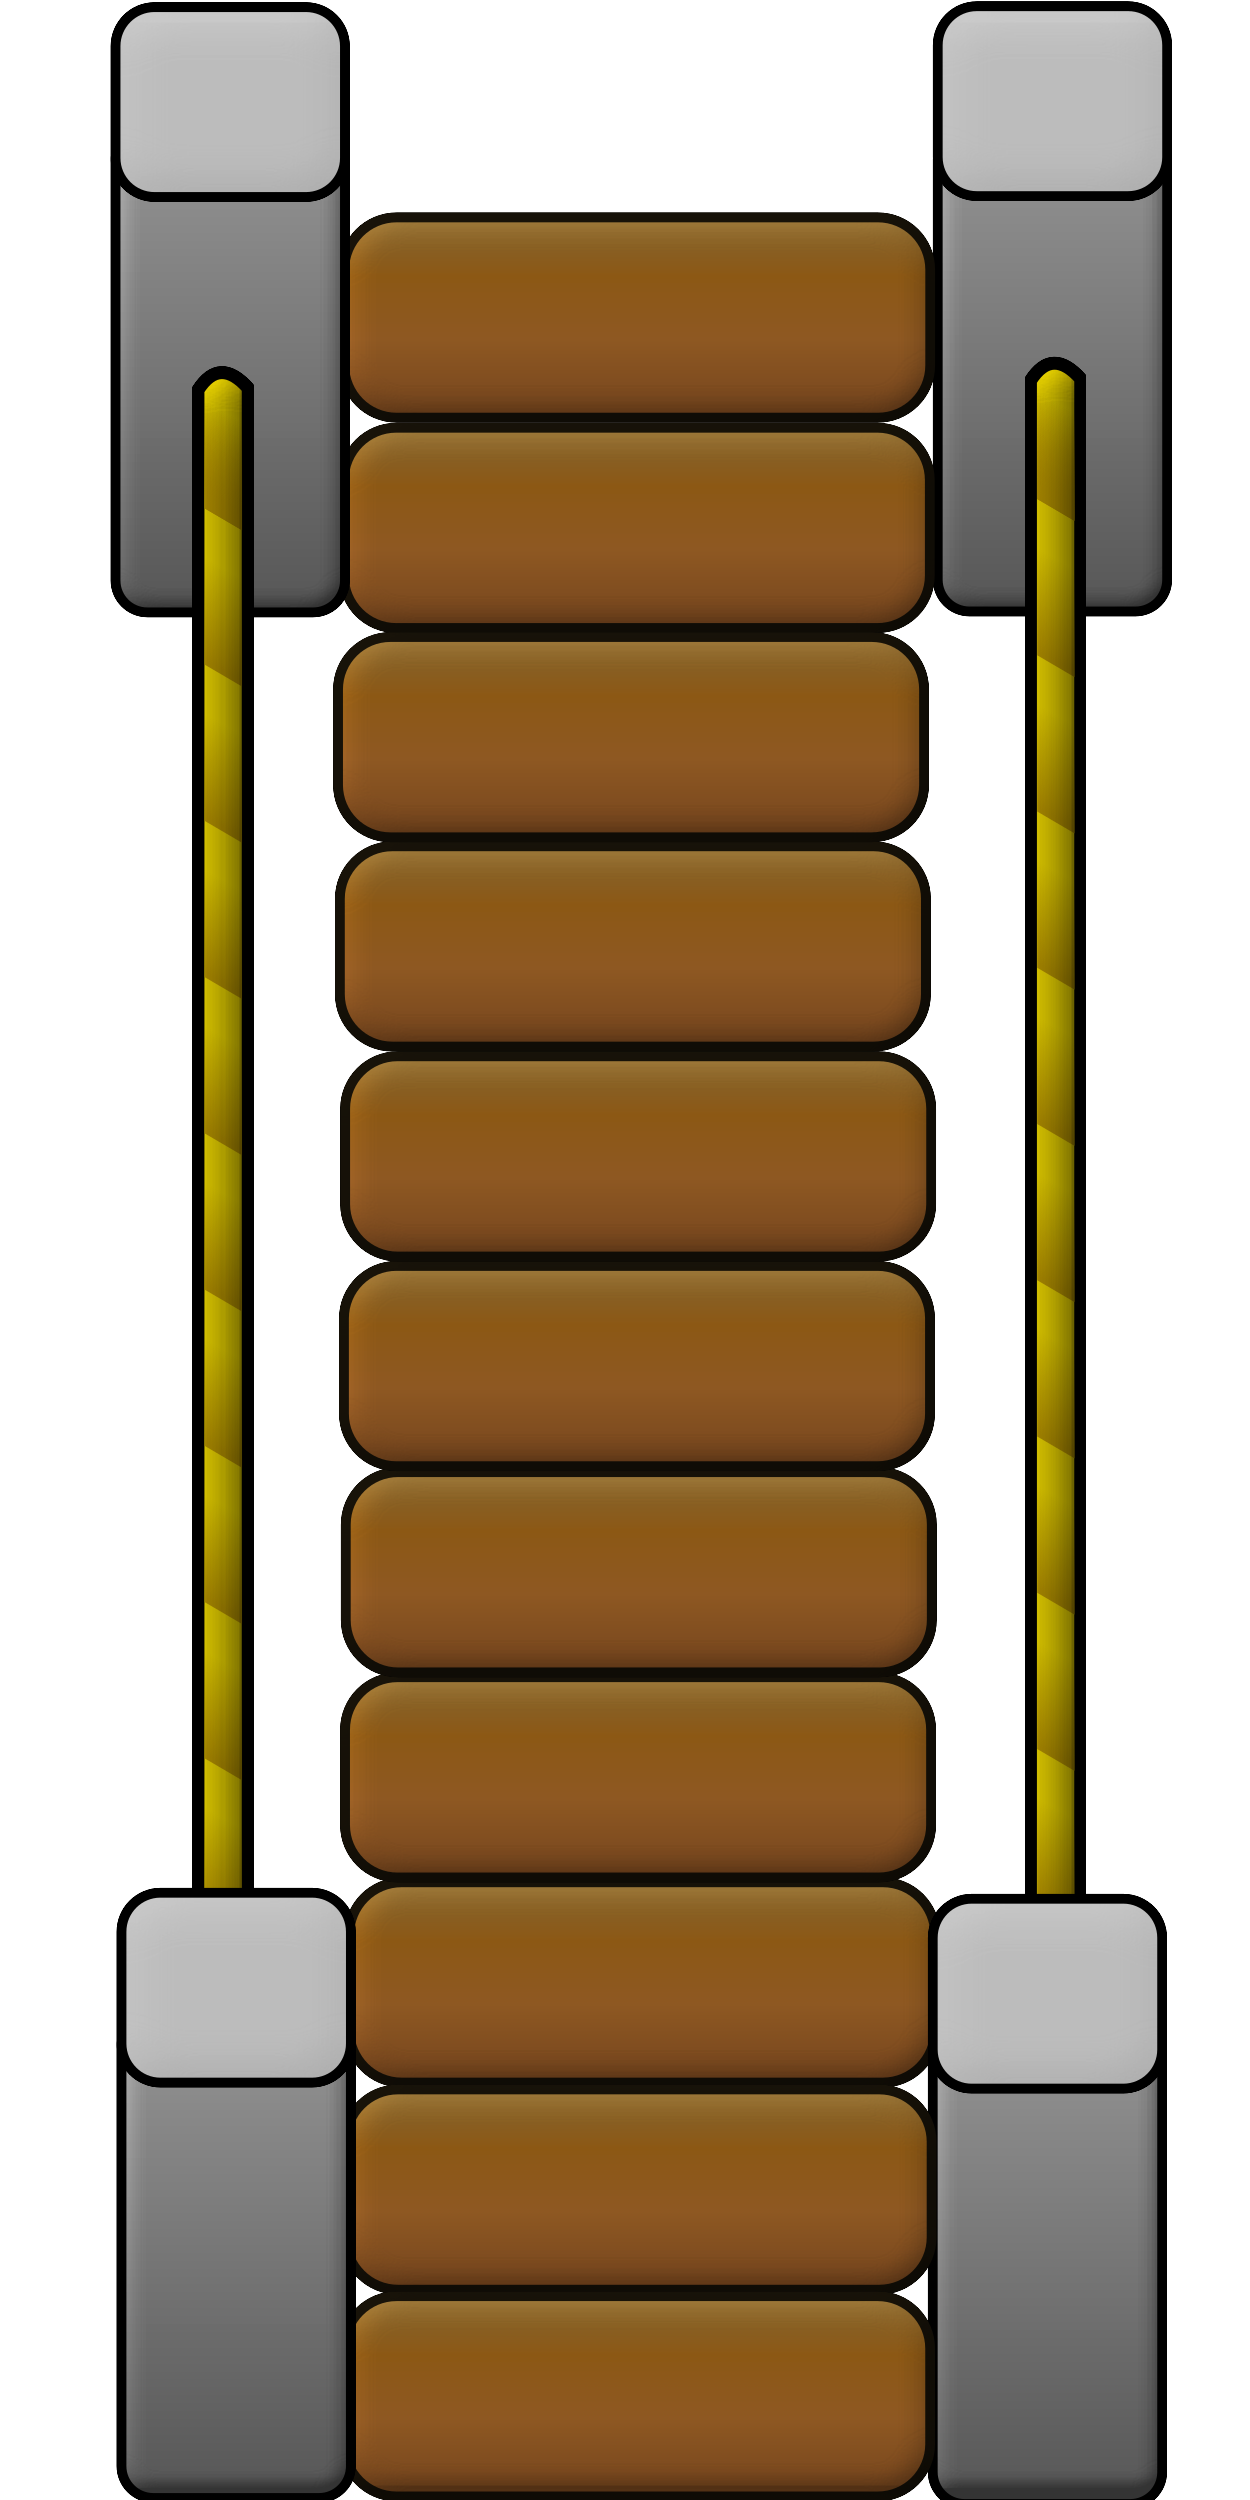
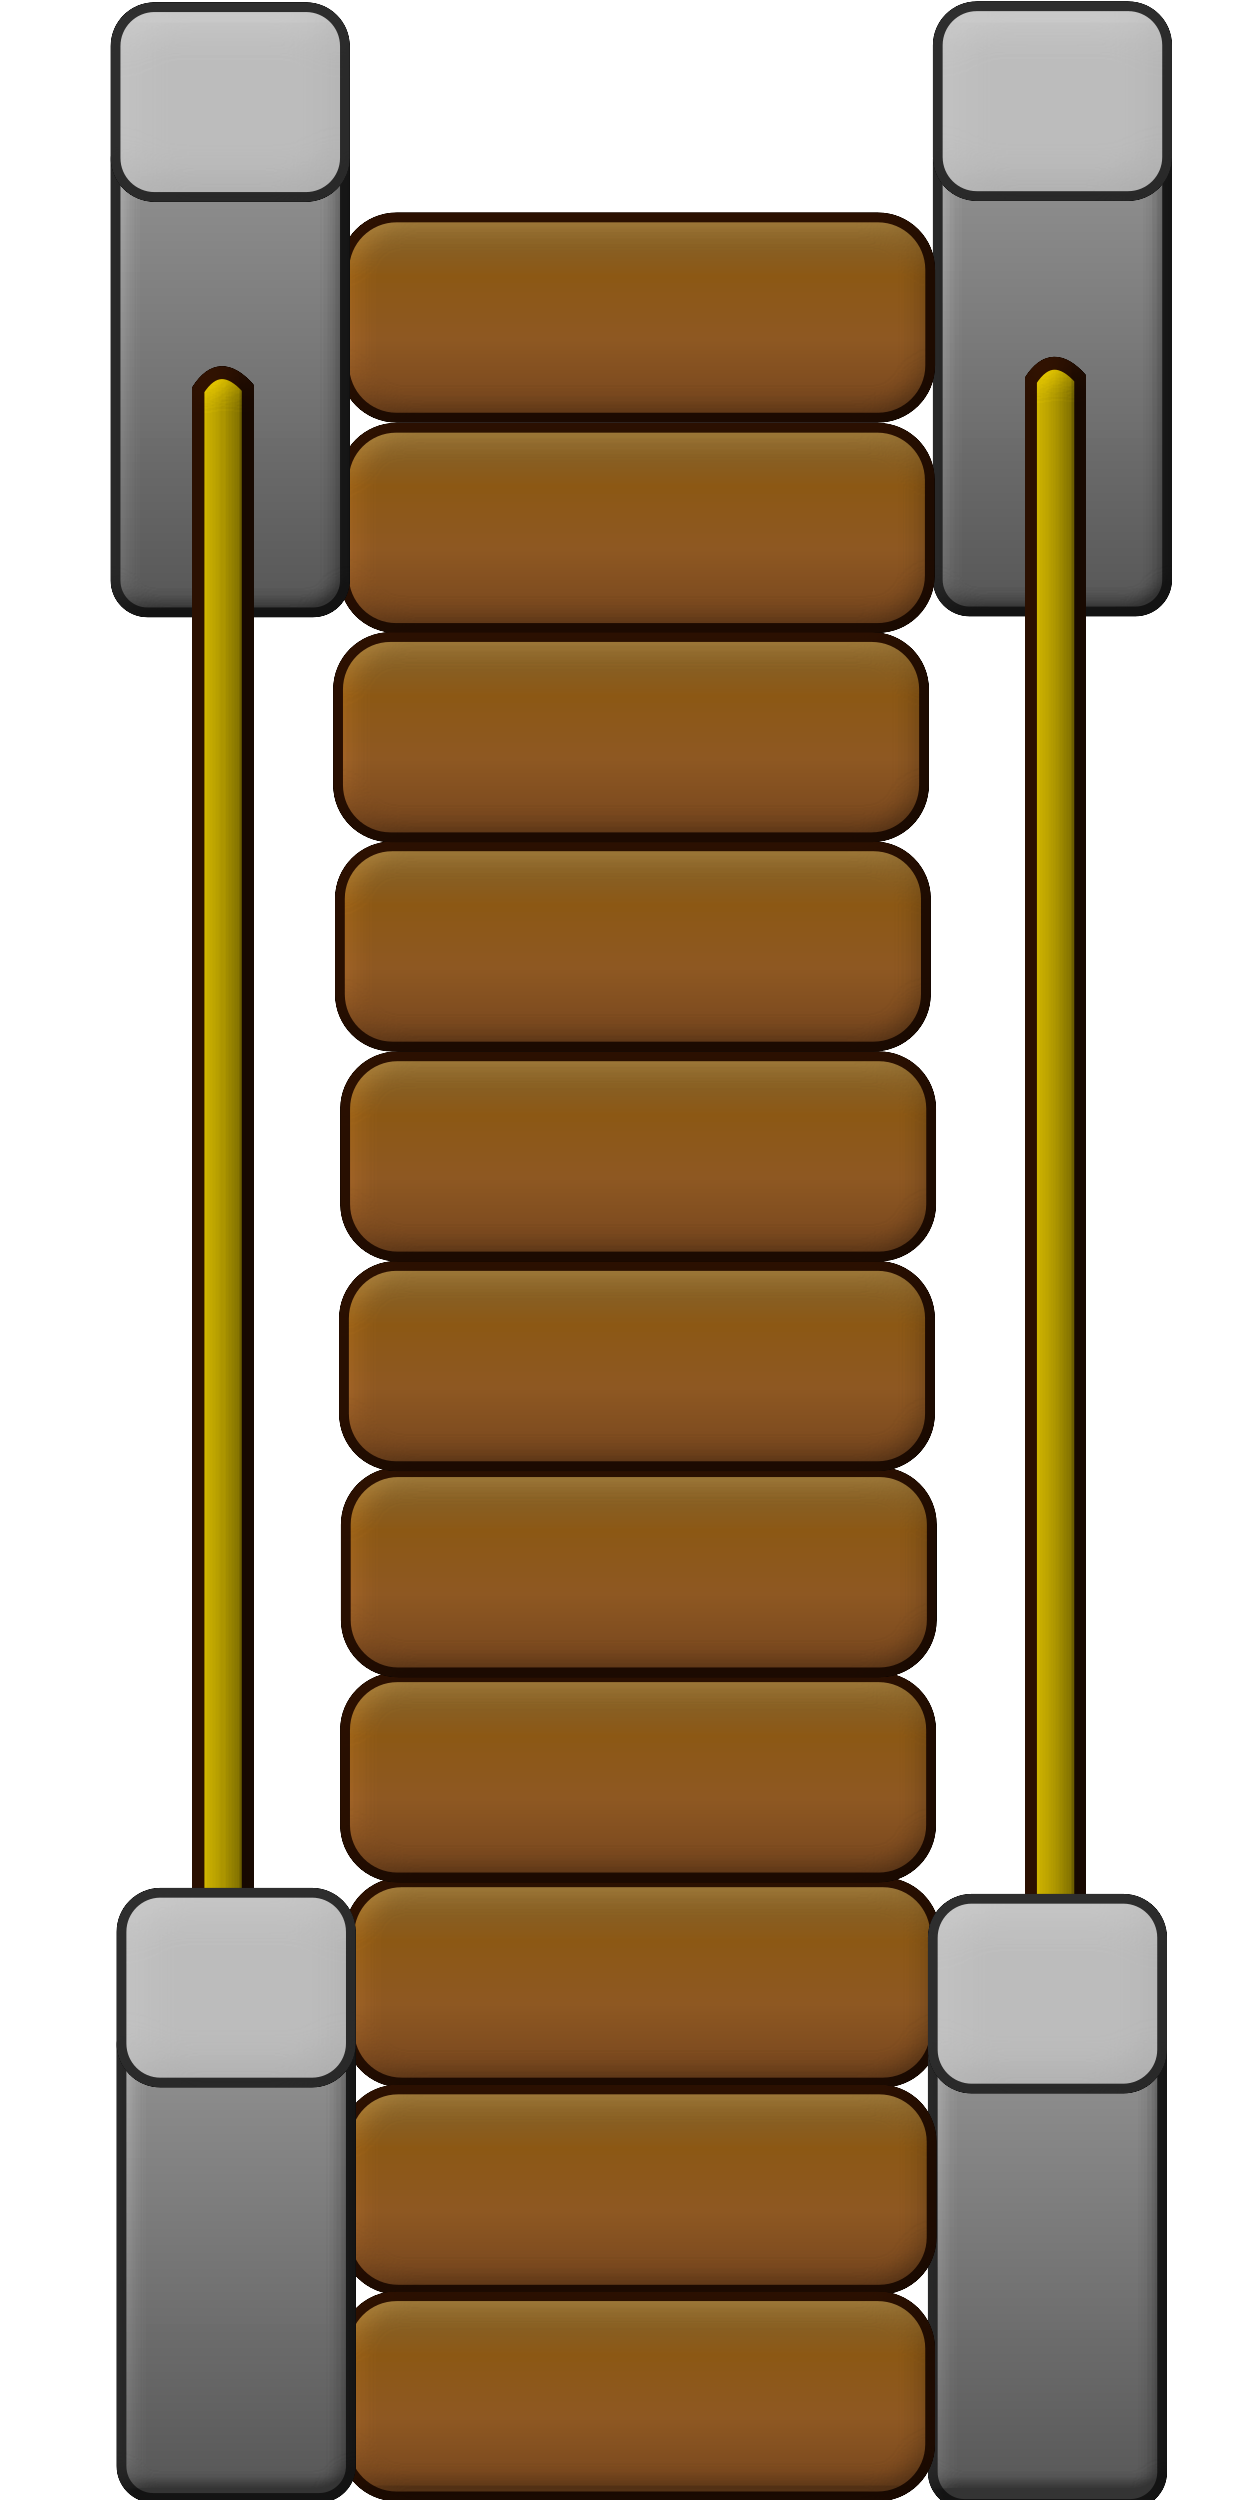
<svg xmlns="http://www.w3.org/2000/svg" xmlns:xlink="http://www.w3.org/1999/xlink" width="512" height="1024" id="svg2383" version="1.1">
  <defs id="defs2385">
    <linearGradient id="linearGradient4206">
      <stop style="stop-color:#8a8a8a;stop-opacity:1;" offset="0" id="stop4208" />
      <stop style="stop-color:#565656;stop-opacity:1" offset="1" id="stop4210" />
    </linearGradient>
    <filter color-interpolation-filters="sRGB" id="filter3348-8-6-0-2">
      <feGaussianBlur result="result0" in="SourceGraphic" stdDeviation="12" id="feGaussianBlur3350-8-0-6-8" />
      <feDiffuseLighting result="result5" surfaceScale="4" diffuseConstant="1" id="feDiffuseLighting3352-2-1-1-9">
        <feDistantLight azimuth="240" elevation="50" id="feDistantLight3354-9-6-8-0" />
      </feDiffuseLighting>
      <feComposite k4="0" k3="0.6" k2="0" operator="arithmetic" result="result4" in="result5" k1="1" id="feComposite3356-1-5-9-7" in2="SourceGraphic" />
    </filter>
    <filter color-interpolation-filters="sRGB" id="filter3358-4-9-2-9-31">
      <feGaussianBlur result="result0" in="SourceGraphic" stdDeviation="6" id="feGaussianBlur3360-9-7-0-7-0" />
      <feDiffuseLighting result="result5" surfaceScale="10" diffuseConstant="1" id="feDiffuseLighting3362-6-3-1-2-6">
        <feDistantLight azimuth="235" elevation="25" id="feDistantLight3364-3-7-6-2-7" />
      </feDiffuseLighting>
      <feComposite k4="0" k3="0.6" k2="0" operator="arithmetic" result="result4" in="result5" k1="1" id="feComposite3366-7-2-4-8-50" in2="SourceGraphic" />
    </filter>
    <linearGradient id="linearGradient5339-6-950-364-2-9-984">
      <stop id="stop10368" offset="0" style="stop-color:#806533;stop-opacity:1;" />
      <stop style="stop-color:#895614;stop-opacity:1;" offset="0.25" id="stop5281" />
      <stop style="stop-color:#8b5621;stop-opacity:1;" offset="0.5" id="stop5167" />
      <stop id="stop10370" offset="1" style="stop-color:#63371a;stop-opacity:1" />
    </linearGradient>
    <filter id="filter11191" color-interpolation-filters="sRGB">
      <feGaussianBlur id="feGaussianBlur11193" stdDeviation="6" in="SourceGraphic" result="result0" />
      <feDiffuseLighting id="feDiffuseLighting11195" diffuseConstant="1" surfaceScale="6" result="result5">
        <feDistantLight id="feDistantLight11197" elevation="25" azimuth="235" />
      </feDiffuseLighting>
      <feComposite id="feComposite11199" in2="SourceGraphic" k1="1" in="result5" result="result4" operator="arithmetic" k2="0" k3="0.6" k4="0" />
    </filter>
    <filter id="filter11091-6" color-interpolation-filters="sRGB">
      <feGaussianBlur id="feGaussianBlur11093-8" stdDeviation="6" in="SourceGraphic" result="result0" />
      <feDiffuseLighting id="feDiffuseLighting11095-8" diffuseConstant="1" surfaceScale="10" result="result5">
        <feDistantLight id="feDistantLight11097-2" elevation="25" azimuth="235" />
      </feDiffuseLighting>
      <feComposite k4="0" id="feComposite11099-7" in2="SourceGraphic" k1="1" in="result5" result="result4" operator="arithmetic" k2="0" k3="0.6" />
    </filter>
-     <linearGradient id="linearGradient3399-76-7-1-1">
-       <stop id="stop3401-1-7-7-2" offset="0" style="stop-color:#826900;stop-opacity:1;" />
-       <stop id="stop3403-8-8-48-6" offset="1" style="stop-color:#826900;stop-opacity:0;" />
-     </linearGradient>
-     <linearGradient xlink:href="#linearGradient4206" id="linearGradient8687" gradientUnits="userSpaceOnUse" gradientTransform="translate(0.1648964,0)" x1="322.679" y1="-0.292" x2="322.679" y2="211.442" />
    <linearGradient xlink:href="#linearGradient5339-6-950-364-2-9-984" id="linearGradient8741" gradientUnits="userSpaceOnUse" gradientTransform="translate(-1087.09,208.9593)" x1="1094.934" y1="636.431" x2="1198.743" y2="636.431" />
    <clipPath clipPathUnits="userSpaceOnUse" id="clipPath9551">
      <rect style="fill:#7e0000;fill-opacity:1;fill-rule:evenodd;stroke:#000000;stroke-width:6.09;stroke-linecap:round;stroke-linejoin:round;stroke-miterlimit:4;stroke-opacity:1;stroke-dasharray:none;stroke-dashoffset:0" id="rect9553" width="30.29" height="828.037" x="-463.419" y="100.068" rx="0" ry="0" transform="matrix(0,-1,1,0,0,0)" />
    </clipPath>
-     <linearGradient xlink:href="#linearGradient3399-76-7-1-1" id="linearGradient9555" gradientUnits="userSpaceOnUse" gradientTransform="matrix(1.145734,0,0,1.000327,-60.89722,-0.1467596)" x1="189.817" y1="456.46" x2="160.406" y2="441.956" />
+     <linearGradient xlink:href="#linearGradient4206" id="linearGradient4212" gradientUnits="userSpaceOnUse" gradientTransform="translate(0.1648964,0)" x1="322.679" y1="-0.292" x2="322.679" y2="211.442" />
+     <linearGradient xlink:href="#linearGradient4206" id="linearGradient4220" gradientUnits="userSpaceOnUse" gradientTransform="translate(0.1648964,0)" x1="322.679" y1="-0.292" x2="322.679" y2="211.442" />
+     <linearGradient xlink:href="#linearGradient4206" id="linearGradient4228" gradientUnits="userSpaceOnUse" gradientTransform="translate(0.1648964,0)" x1="322.679" y1="-0.292" x2="322.679" y2="211.442" />
+     <linearGradient xlink:href="#linearGradient4206" id="linearGradient4236" gradientUnits="userSpaceOnUse" gradientTransform="translate(0.1648964,0)" x1="322.679" y1="-0.292" x2="322.679" y2="211.442" />
  </defs>
  <g style="display:inline" id="layer3" transform="translate(0,-28.36218)">
-     <use style="display:inline" x="0" y="0" xlink:href="#g4142-6-4-5-4" id="use4637" transform="translate(334.34,-772.7128)" width="744.094" height="1052.362" />
-     <g id="g4157-7-4" style="display:inline;filter:url(#filter11091-6)" transform="matrix(0,1,-1,0,881.606,74.2411)" clip-path="url(#clipPath9551)">
-       <path style="fill:#a99900;fill-opacity:1;fill-rule:evenodd;stroke:#000000;stroke-width:5.289;stroke-linecap:round;stroke-linejoin:round;stroke-miterlimit:4;stroke-opacity:1" d="m 109.3,438.944 896.826,0 0,20.586 -896.033,0 c -9.547,-6.062 -9.351,-12.973 -0.793,-20.586 z" id="rect3479-7-8" />
-       <path style="fill:url(#linearGradient9555);fill-opacity:1;fill-rule:evenodd;stroke:none" d="m 112.433,441.477 -8.951,15.27 55.049,0 8.951,-15.27 -55.049,1e-5 z" id="path2619-3-9" />
-       <use x="0" y="0" xlink:href="#path2619-3-9" id="use4930" width="1024" height="512" />
-       <use x="0" y="0" xlink:href="#path2619-3-9" transform="translate(64,0)" id="use4932" width="1024" height="512" />
-       <use x="0" y="0" xlink:href="#path2619-3-9" transform="translate(128,0)" id="use4934" width="1024" height="512" />
-       <use x="0" y="0" xlink:href="#path2619-3-9" transform="translate(192,0)" id="use4936" width="1024" height="512" />
-       <use x="0" y="0" xlink:href="#path2619-3-9" transform="translate(256,0)" id="use4938" width="1024" height="512" />
-       <use x="0" y="0" xlink:href="#path2619-3-9" transform="translate(320,0)" id="use4940" width="1024" height="512" />
-       <use x="0" y="0" xlink:href="#path2619-3-9" transform="translate(384,0)" id="use4942" width="1024" height="512" />
-       <use x="0" y="0" xlink:href="#path2619-3-9" transform="translate(448,0)" id="use4944" width="1024" height="512" />
-       <use x="0" y="0" xlink:href="#path2619-3-9" transform="translate(512,0)" id="use4946" width="1024" height="512" />
-       <use x="0" y="0" xlink:href="#path2619-3-9" transform="translate(576,0)" id="use4948" width="1024" height="512" />
-       <use x="0" y="0" xlink:href="#path2619-3-9" transform="translate(640,0)" id="use4950" width="1024" height="512" />
-       <use x="0" y="0" xlink:href="#path2619-3-9" transform="translate(704,0)" id="use4952" width="1024" height="512" />
-       <use x="0" y="0" xlink:href="#path2619-3-9" transform="translate(768,0)" id="use4954" width="1024" height="512" />
-       <use x="0" y="0" xlink:href="#path2619-3-9" transform="translate(832,0)" id="use4956" width="1024" height="512" />
-     </g>
+     <rect style="display:inline;fill:url(#linearGradient4220);fill-opacity:1;fill-rule:evenodd;stroke:#202020;stroke-width:5;stroke-linecap:round;stroke-linejoin:round;stroke-miterlimit:4;stroke-dasharray:none;stroke-opacity:1;filter:url(#filter3358-4-9-2-9-31)" id="rect4216" width="118" height="249.063" x="265.555" y="-31.606" clip-path="none" mask="none" ry="16.333" rx="16.333" transform="matrix(0.7959135,0,0,0.7959135,172.7629,105.7191)" />
+     <rect style="display:inline;fill:#8a8a8a;fill-opacity:1;fill-rule:evenodd;stroke:#202020;stroke-width:5;stroke-linecap:round;stroke-linejoin:round;stroke-miterlimit:4;stroke-dasharray:none;stroke-opacity:1;filter:url(#filter3348-8-6-0-2)" id="rect4218" width="118" height="97.659" x="265.555" y="-93.965" ry="20.037" rx="20.037" transform="matrix(0.7959135,0,0,0.7959135,172.7629,105.7191)" />
+     <path id="rect3479-7-8" d="m 109.3,438.944 896.826,0 0,20.586 -896.033,0 c -9.547,-6.062 -9.351,-12.973 -0.793,-20.586 z" style="fill:#a89200;fill-opacity:1;fill-rule:evenodd;stroke:#230d01;stroke-width:5.289;stroke-linecap:round;stroke-linejoin:round;stroke-miterlimit:4;stroke-opacity:1;filter:url(#filter11091-6)" transform="matrix(0,1,-1,0,881.606,74.2411)" />
+     <path transform="matrix(0,1,-1,0,881.606,714.2411)" style="fill:#a89200;fill-opacity:1;fill-rule:evenodd;stroke:#230d01;stroke-opacity:1;filter:url(#filter11091-6)" d="m 112.433,441.477 -8.951,15.27 55.049,0 8.951,-15.27 -55.049,1e-5 z" id="use4950" />
+     <path transform="matrix(0,1,-1,0,881.606,778.2411)" style="fill:#a89200;fill-opacity:1;fill-rule:evenodd;stroke:#230d01;stroke-opacity:1;filter:url(#filter11091-6)" d="m 112.433,441.477 -8.951,15.27 55.049,0 8.951,-15.27 -55.049,1e-5 z" id="use4952" />
+     <path transform="matrix(0,1,-1,0,881.606,842.2411)" style="fill:#a89200;fill-opacity:1;fill-rule:evenodd;stroke:#230d01;stroke-opacity:1;filter:url(#filter11091-6)" d="m 112.433,441.477 -8.951,15.27 55.049,0 8.951,-15.27 -55.049,1e-5 z" id="use4954" />
    <use style="display:inline" x="0" y="0" xlink:href="#rect3551-6-9-5" transform="translate(2.07419,-169.5281)" id="use4250" width="1024" height="512" />
-     <use style="display:inline" x="0" y="0" xlink:href="#g4142-6-4-5-4" id="use4631" transform="translate(332.295,2.463034)" width="744.094" height="1052.362" />
+     <rect style="display:inline;fill:url(#linearGradient4228);fill-opacity:1;fill-rule:evenodd;stroke:#202020;stroke-width:5;stroke-linecap:round;stroke-linejoin:round;stroke-miterlimit:4;stroke-dasharray:none;stroke-opacity:1;filter:url(#filter3358-4-9-2-9-31)" id="rect4224" width="118" height="249.063" x="265.555" y="-31.606" clip-path="none" mask="none" ry="16.333" rx="16.333" transform="matrix(0.7959135,0,0,0.7959135,170.7179,880.8949)" />
+     <rect style="display:inline;fill:#8a8a8a;fill-opacity:1;fill-rule:evenodd;stroke:#202020;stroke-width:5;stroke-linecap:round;stroke-linejoin:round;stroke-miterlimit:4;stroke-dasharray:none;stroke-opacity:1;filter:url(#filter3348-8-6-0-2)" id="rect4226" width="118" height="97.659" x="265.555" y="-93.965" ry="20.037" rx="20.037" transform="matrix(0.7959135,0,0,0.7959135,170.7179,880.8949)" />
    <use style="display:inline" x="0" y="0" xlink:href="#rect3551-6-9-5" transform="translate(0.370187,-253.5281)" id="use4252" width="1024" height="512" />
    <use style="display:inline" x="0" y="0" xlink:href="#rect3551-6-9-5" transform="translate(0.666187,-337.5281)" id="use4254" width="1024" height="512" />
    <use style="display:inline" x="0" y="0" xlink:href="#rect3551-6-9-5" transform="translate(-0.07833037,-421.9898)" id="use4256" width="1024" height="512" />
    <use style="display:inline" x="0" y="0" xlink:href="#rect3551-6-9-5" transform="translate(0.407991,-507.8648)" id="use4258" width="1024" height="512" />
    <use style="display:inline" x="0" y="0" xlink:href="#rect3551-6-9-5" transform="translate(-1.749819,-593.8727)" id="use4260" width="1024" height="512" />
    <use style="display:inline" x="0" y="0" xlink:href="#rect3551-6-9-5" transform="translate(-0.139626,-765.3096)" id="use4262" width="1024" height="512" />
    <use style="display:inline" x="0" y="0" xlink:href="#rect3551-6-9-5" transform="translate(-2.504795,-679.5911)" id="use4266" width="1024" height="512" />
    <use style="display:inline" x="0" y="0" xlink:href="#rect3551-6-9-5" transform="translate(0.0231974,-851.4661)" id="use4268" width="1024" height="512" />
    <use style="display:inline" x="0" y="0" xlink:href="#rect3551-6-9-5" transform="translate(0.6007465,-84.6858)" id="use4270" width="1024" height="512" />
-     <rect rx="21.437" ry="21.437" y="704.362" x="9.76" height="240" width="82" id="rect3551-6-9-5" style="display:inline;fill:url(#linearGradient8741);fill-opacity:1;fill-rule:evenodd;stroke:#130f07;stroke-width:4;stroke-linecap:round;stroke-linejoin:round;stroke-miterlimit:4;stroke-opacity:1;stroke-dasharray:none;filter:url(#filter11191)" transform="matrix(0,1,-1,0,1085.344,959.1305)" />
-     <use style="display:inline" x="0" y="0" xlink:href="#g4142-6-4-5-4" id="use4635" transform="translate(-2.434675,-772.3422)" width="744.094" height="1052.362" />
-     <use style="display:inline" x="0" y="0" xlink:href="#g4157-7-4" id="use2982" transform="translate(-340.9947,3.850924)" width="1024" height="512" />
-     <g transform="matrix(0.7959135,0,0,0.7959135,-161.5771,878.4319)" style="display:inline" clip-path="none" id="g4142-6-4-5-4">
-       <rect style="fill:url(#linearGradient8687);fill-opacity:1;fill-rule:evenodd;stroke:#000000;stroke-width:5;stroke-linecap:round;stroke-linejoin:round;stroke-miterlimit:4;stroke-opacity:1;stroke-dasharray:none;display:inline;filter:url(#filter3358-4-9-2-9-31)" id="rect3345-4-1-7-8-92" width="118" height="249.063" x="265.555" y="-31.606" clip-path="none" mask="none" ry="16.333" rx="16.333" />
-       <rect style="fill:#8a8a8a;fill-opacity:1;fill-rule:evenodd;stroke:#000000;stroke-width:5;stroke-linecap:round;stroke-linejoin:round;stroke-miterlimit:4;stroke-opacity:1;stroke-dasharray:none;display:inline;filter:url(#filter3348-8-6-0-2)" id="rect3347-2-5-8-6-0" width="118" height="97.659" x="265.555" y="-93.965" ry="20.037" rx="20.037" />
-     </g>
+     <rect rx="21.437" ry="21.437" y="704.362" x="9.76" height="240" width="82" id="rect3551-6-9-5" style="display:inline;fill:url(#linearGradient8741);fill-opacity:1;fill-rule:evenodd;stroke:#230d01;stroke-width:4;stroke-linecap:round;stroke-linejoin:round;stroke-miterlimit:4;stroke-opacity:1;stroke-dasharray:none;filter:url(#filter11191)" transform="matrix(0,1,-1,0,1085.344,959.1305)" />
+     <rect style="display:inline;fill:url(#linearGradient4236);fill-opacity:1;fill-rule:evenodd;stroke:#202020;stroke-width:5;stroke-linecap:round;stroke-linejoin:round;stroke-miterlimit:4;stroke-dasharray:none;stroke-opacity:1;filter:url(#filter3358-4-9-2-9-31)" id="rect4232" width="118" height="249.063" x="265.555" y="-31.606" clip-path="none" mask="none" ry="16.333" rx="16.333" transform="matrix(0.7959135,0,0,0.7959135,-164.0118,106.0897)" />
+     <rect style="display:inline;fill:#8a8a8a;fill-opacity:1;fill-rule:evenodd;stroke:#202020;stroke-width:5;stroke-linecap:round;stroke-linejoin:round;stroke-miterlimit:4;stroke-dasharray:none;stroke-opacity:1;filter:url(#filter3348-8-6-0-2)" id="rect4234" width="118" height="97.659" x="265.555" y="-93.965" ry="20.037" rx="20.037" transform="matrix(0.7959135,0,0,0.7959135,-164.0118,106.0897)" />
+     <path style="fill:#a89200;fill-opacity:1;fill-rule:evenodd;stroke:#230d01;stroke-width:5.289;stroke-linecap:round;stroke-linejoin:round;stroke-miterlimit:4;stroke-opacity:1;filter:url(#filter11091-6)" d="m 109.3,438.944 896.826,0 0,20.586 -896.033,0 c -9.547,-6.062 -9.351,-12.973 -0.793,-20.586 z" id="path4248" transform="matrix(0,1,-1,0,540.6114,78.09202)" />
+     <rect rx="16.333" ry="16.333" mask="none" clip-path="none" y="-31.606" x="265.555" height="249.063" width="118" id="rect3345-4-1-7-8-92" style="display:inline;fill:url(#linearGradient4212);fill-opacity:1;fill-rule:evenodd;stroke:#202020;stroke-width:5;stroke-linecap:round;stroke-linejoin:round;stroke-miterlimit:4;stroke-dasharray:none;stroke-opacity:1;filter:url(#filter3358-4-9-2-9-31)" transform="matrix(0.7959135,0,0,0.7959135,-161.5771,878.4319)" />
+     <rect rx="20.037" ry="20.037" y="-93.965" x="265.555" height="97.659" width="118" id="rect3347-2-5-8-6-0" style="display:inline;fill:#8a8a8a;fill-opacity:1;fill-rule:evenodd;stroke:#202020;stroke-width:5;stroke-linecap:round;stroke-linejoin:round;stroke-miterlimit:4;stroke-dasharray:none;stroke-opacity:1;filter:url(#filter3348-8-6-0-2)" transform="matrix(0.7959135,0,0,0.7959135,-161.5771,878.4319)" />
  </g>
  <g id="layer1">
    <rect transform="translate(0,-28.36218)" style="display:inline;opacity:0;color:#000000;fill:#818181;fill-opacity:1;fill-rule:nonzero;stroke:none;stroke-width:5;marker:none;visibility:visible;overflow:visible;enable-background:accumulate" id="rect2885" width="512" height="256" x="0" y="796.362" />
    <rect style="opacity:0;color:#000000;fill:#818181;fill-opacity:1;fill-rule:nonzero;stroke:none;stroke-width:5;marker:none;visibility:visible;display:inline;overflow:visible;enable-background:accumulate" id="rect3663" width="512" height="256" x="0" y="256" />
    <rect y="0" x="0" height="256" width="512" id="rect3665" style="opacity:0;color:#000000;fill:#818181;fill-opacity:1;fill-rule:nonzero;stroke:none;stroke-width:5;marker:none;visibility:visible;display:inline;overflow:visible;enable-background:accumulate" />
  </g>
</svg>
